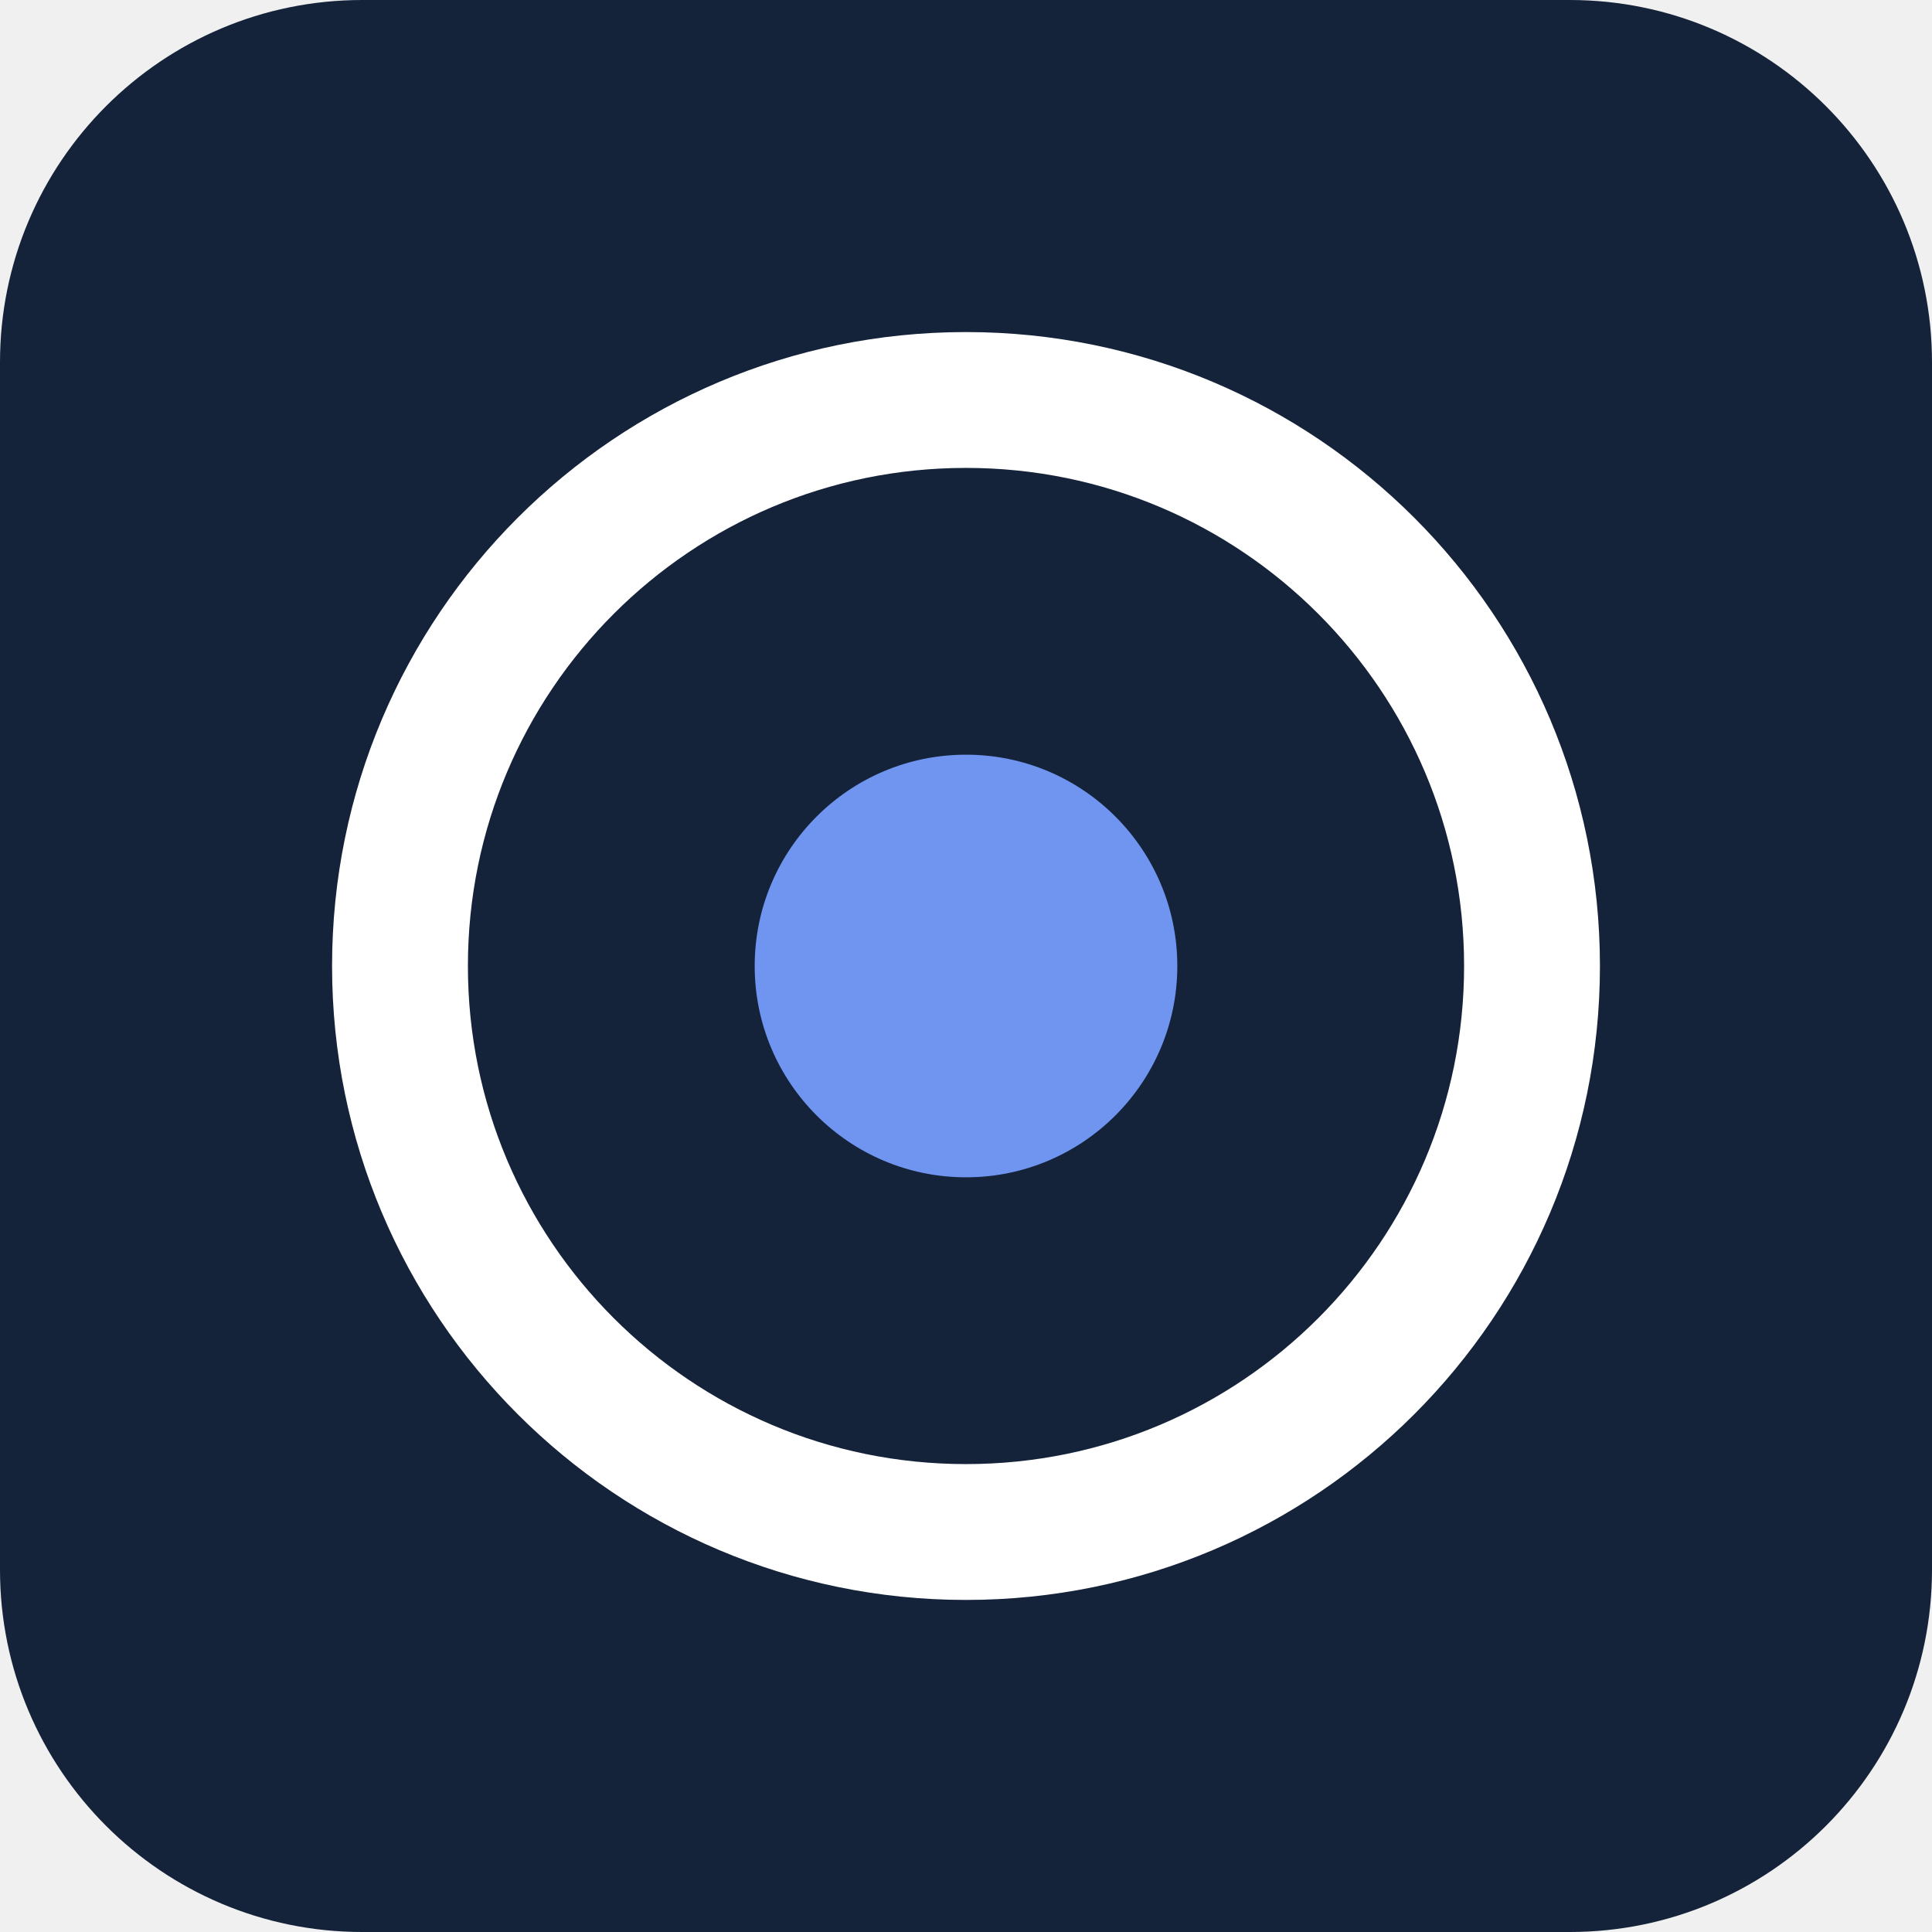
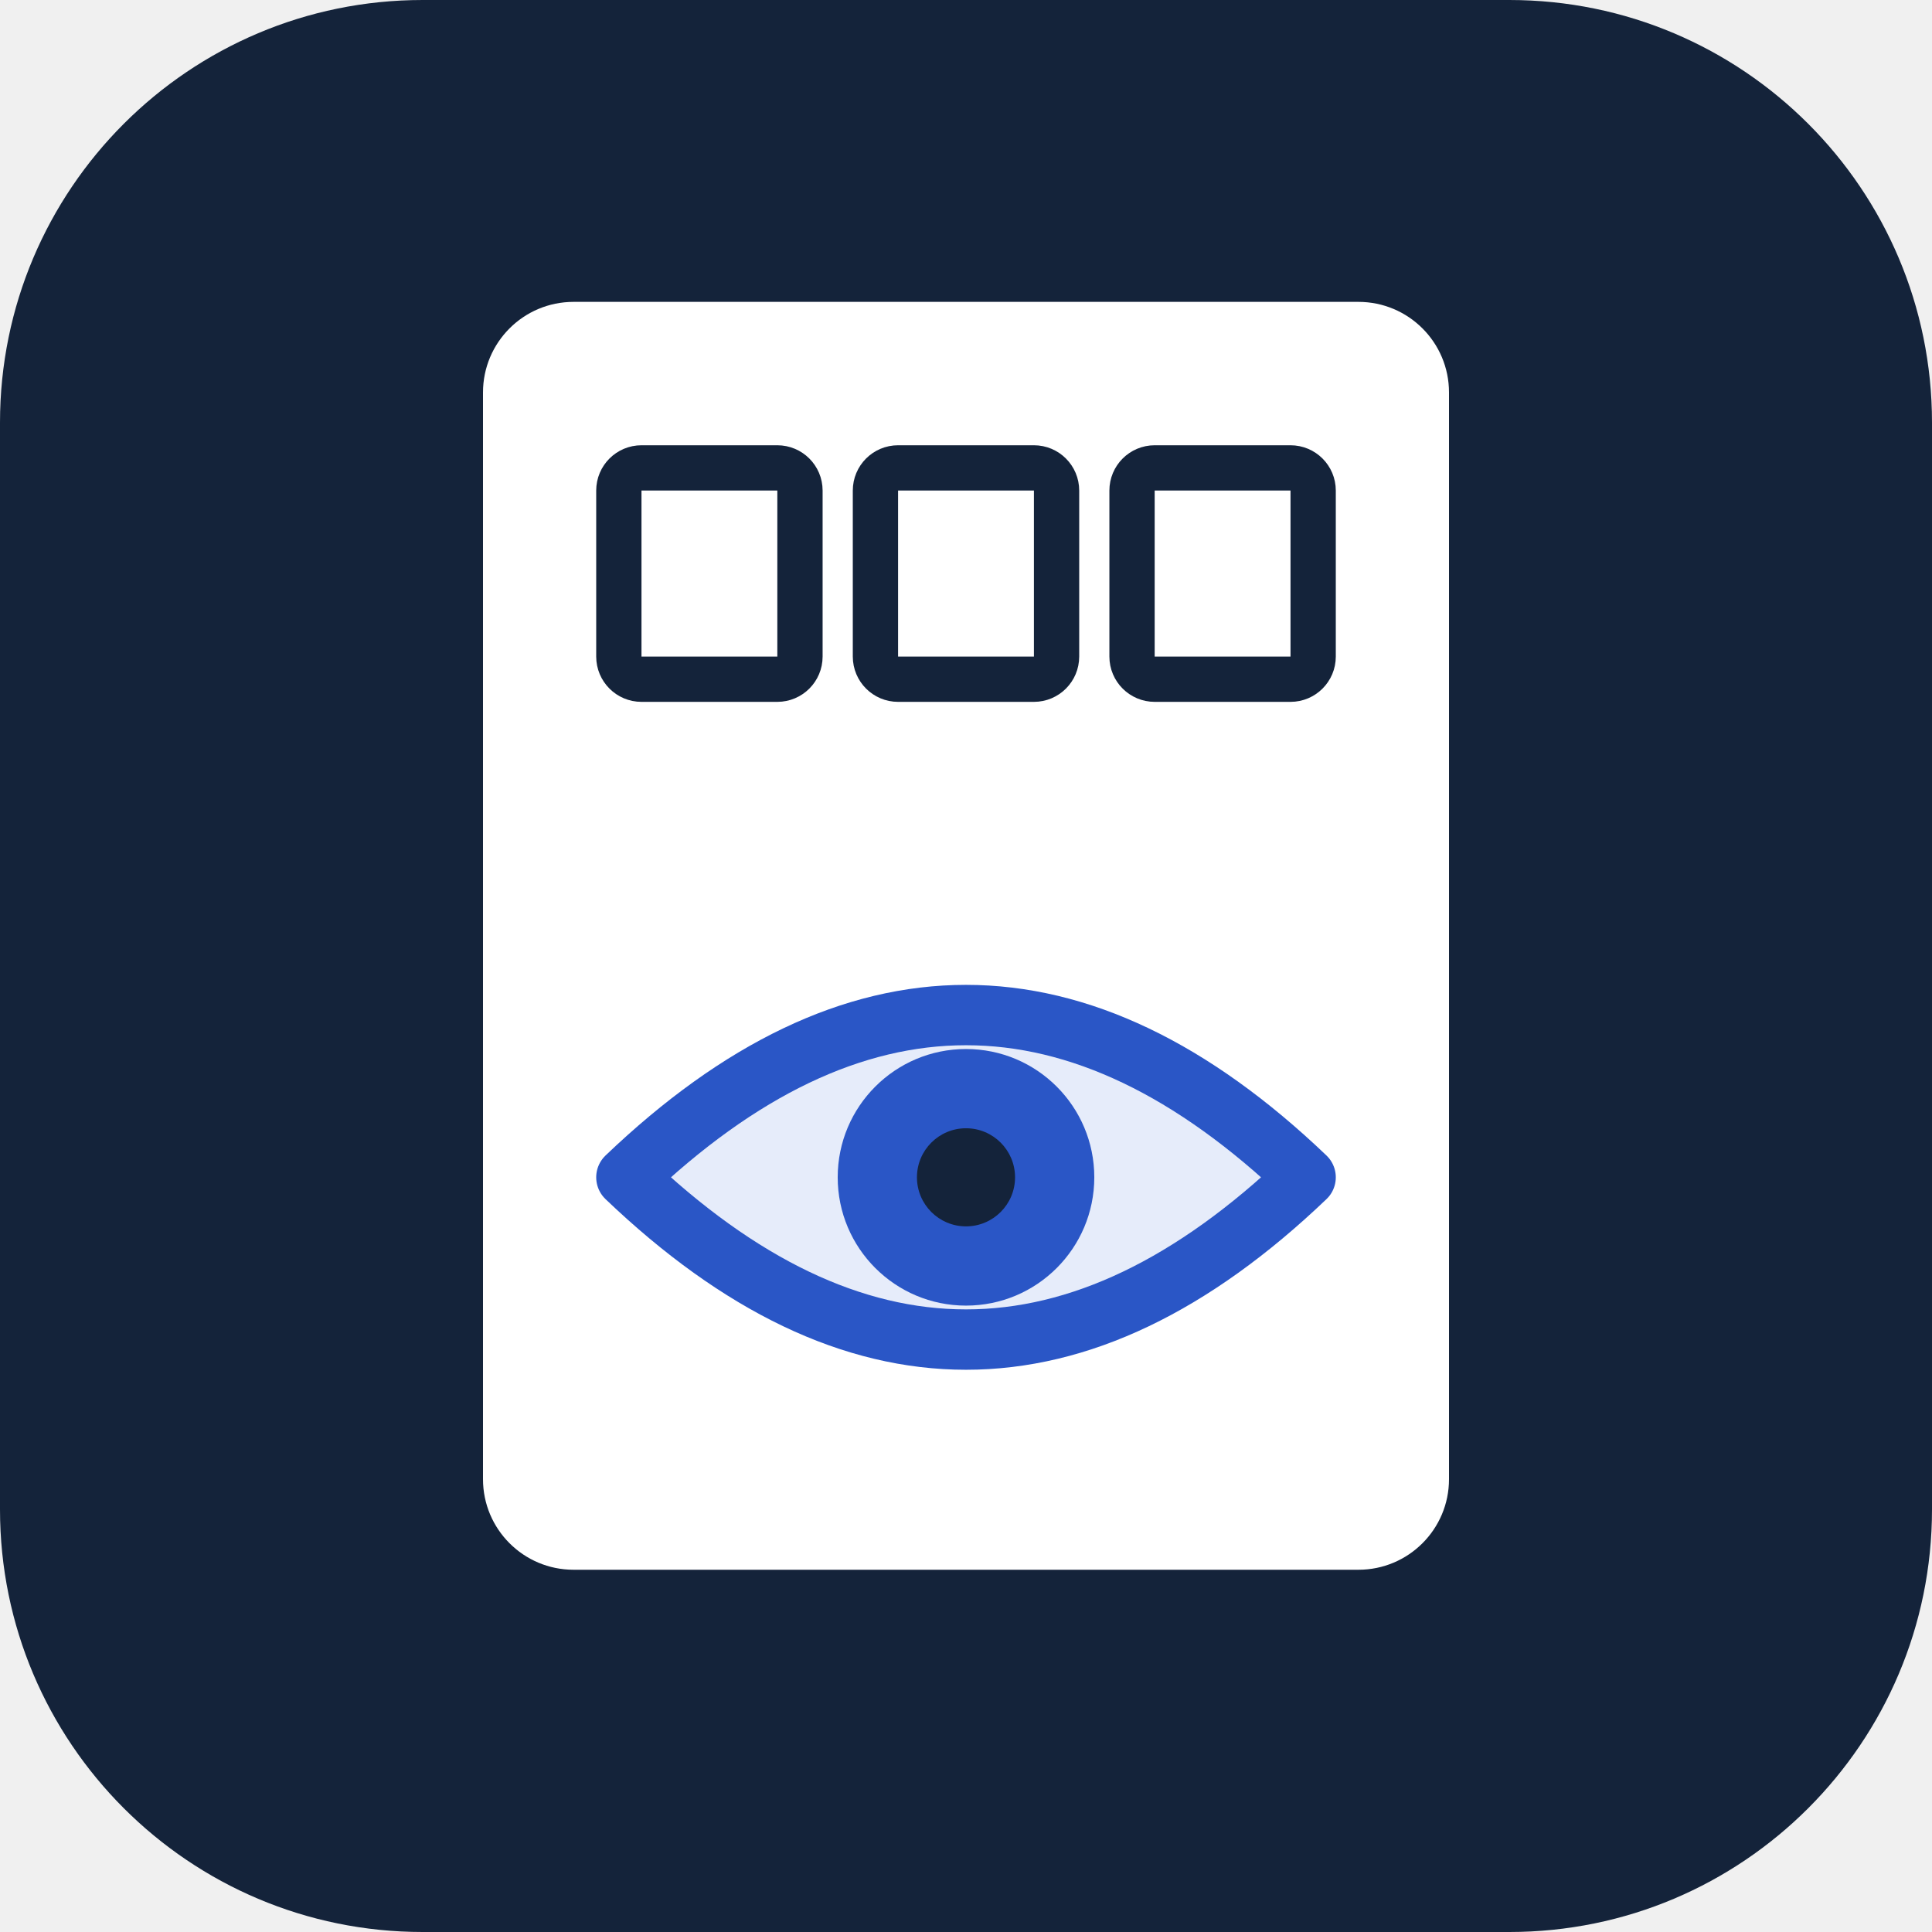
<svg xmlns="http://www.w3.org/2000/svg" viewBox="0 0 512 512">
-   <rect width="512" height="512" rx="96" fill="#14233a" />
-   <circle cx="256" cy="256" r="150" fill="none" stroke="#ffffff" stroke-width="36" />
-   <circle cx="256" cy="256" r="56" fill="#6f95f0" />
+   <rect width="512" height="512" rx="112" fill="#14233a" />
+   <rect x="128" y="80" width="256" height="336" rx="24" fill="#ffffff" />
+   <g fill="none" stroke="#14233a" stroke-width="12">
+     <rect x="164" y="124" width="48" height="56" rx="6" />
+     <rect x="232" y="124" width="48" height="56" rx="6" />
+     <rect x="300" y="124" width="48" height="56" rx="6" />
+   </g>
+   <path d="M166 312 Q256 226 346 312 Q256 398 166 312 Z" fill="#e6ecfa" stroke="#2a56c6" stroke-width="16" stroke-linejoin="round" />
+   <circle cx="256" cy="312" r="34" fill="#2a56c6" />
+   <circle cx="256" cy="312" r="13" fill="#14233a" />
</svg>
